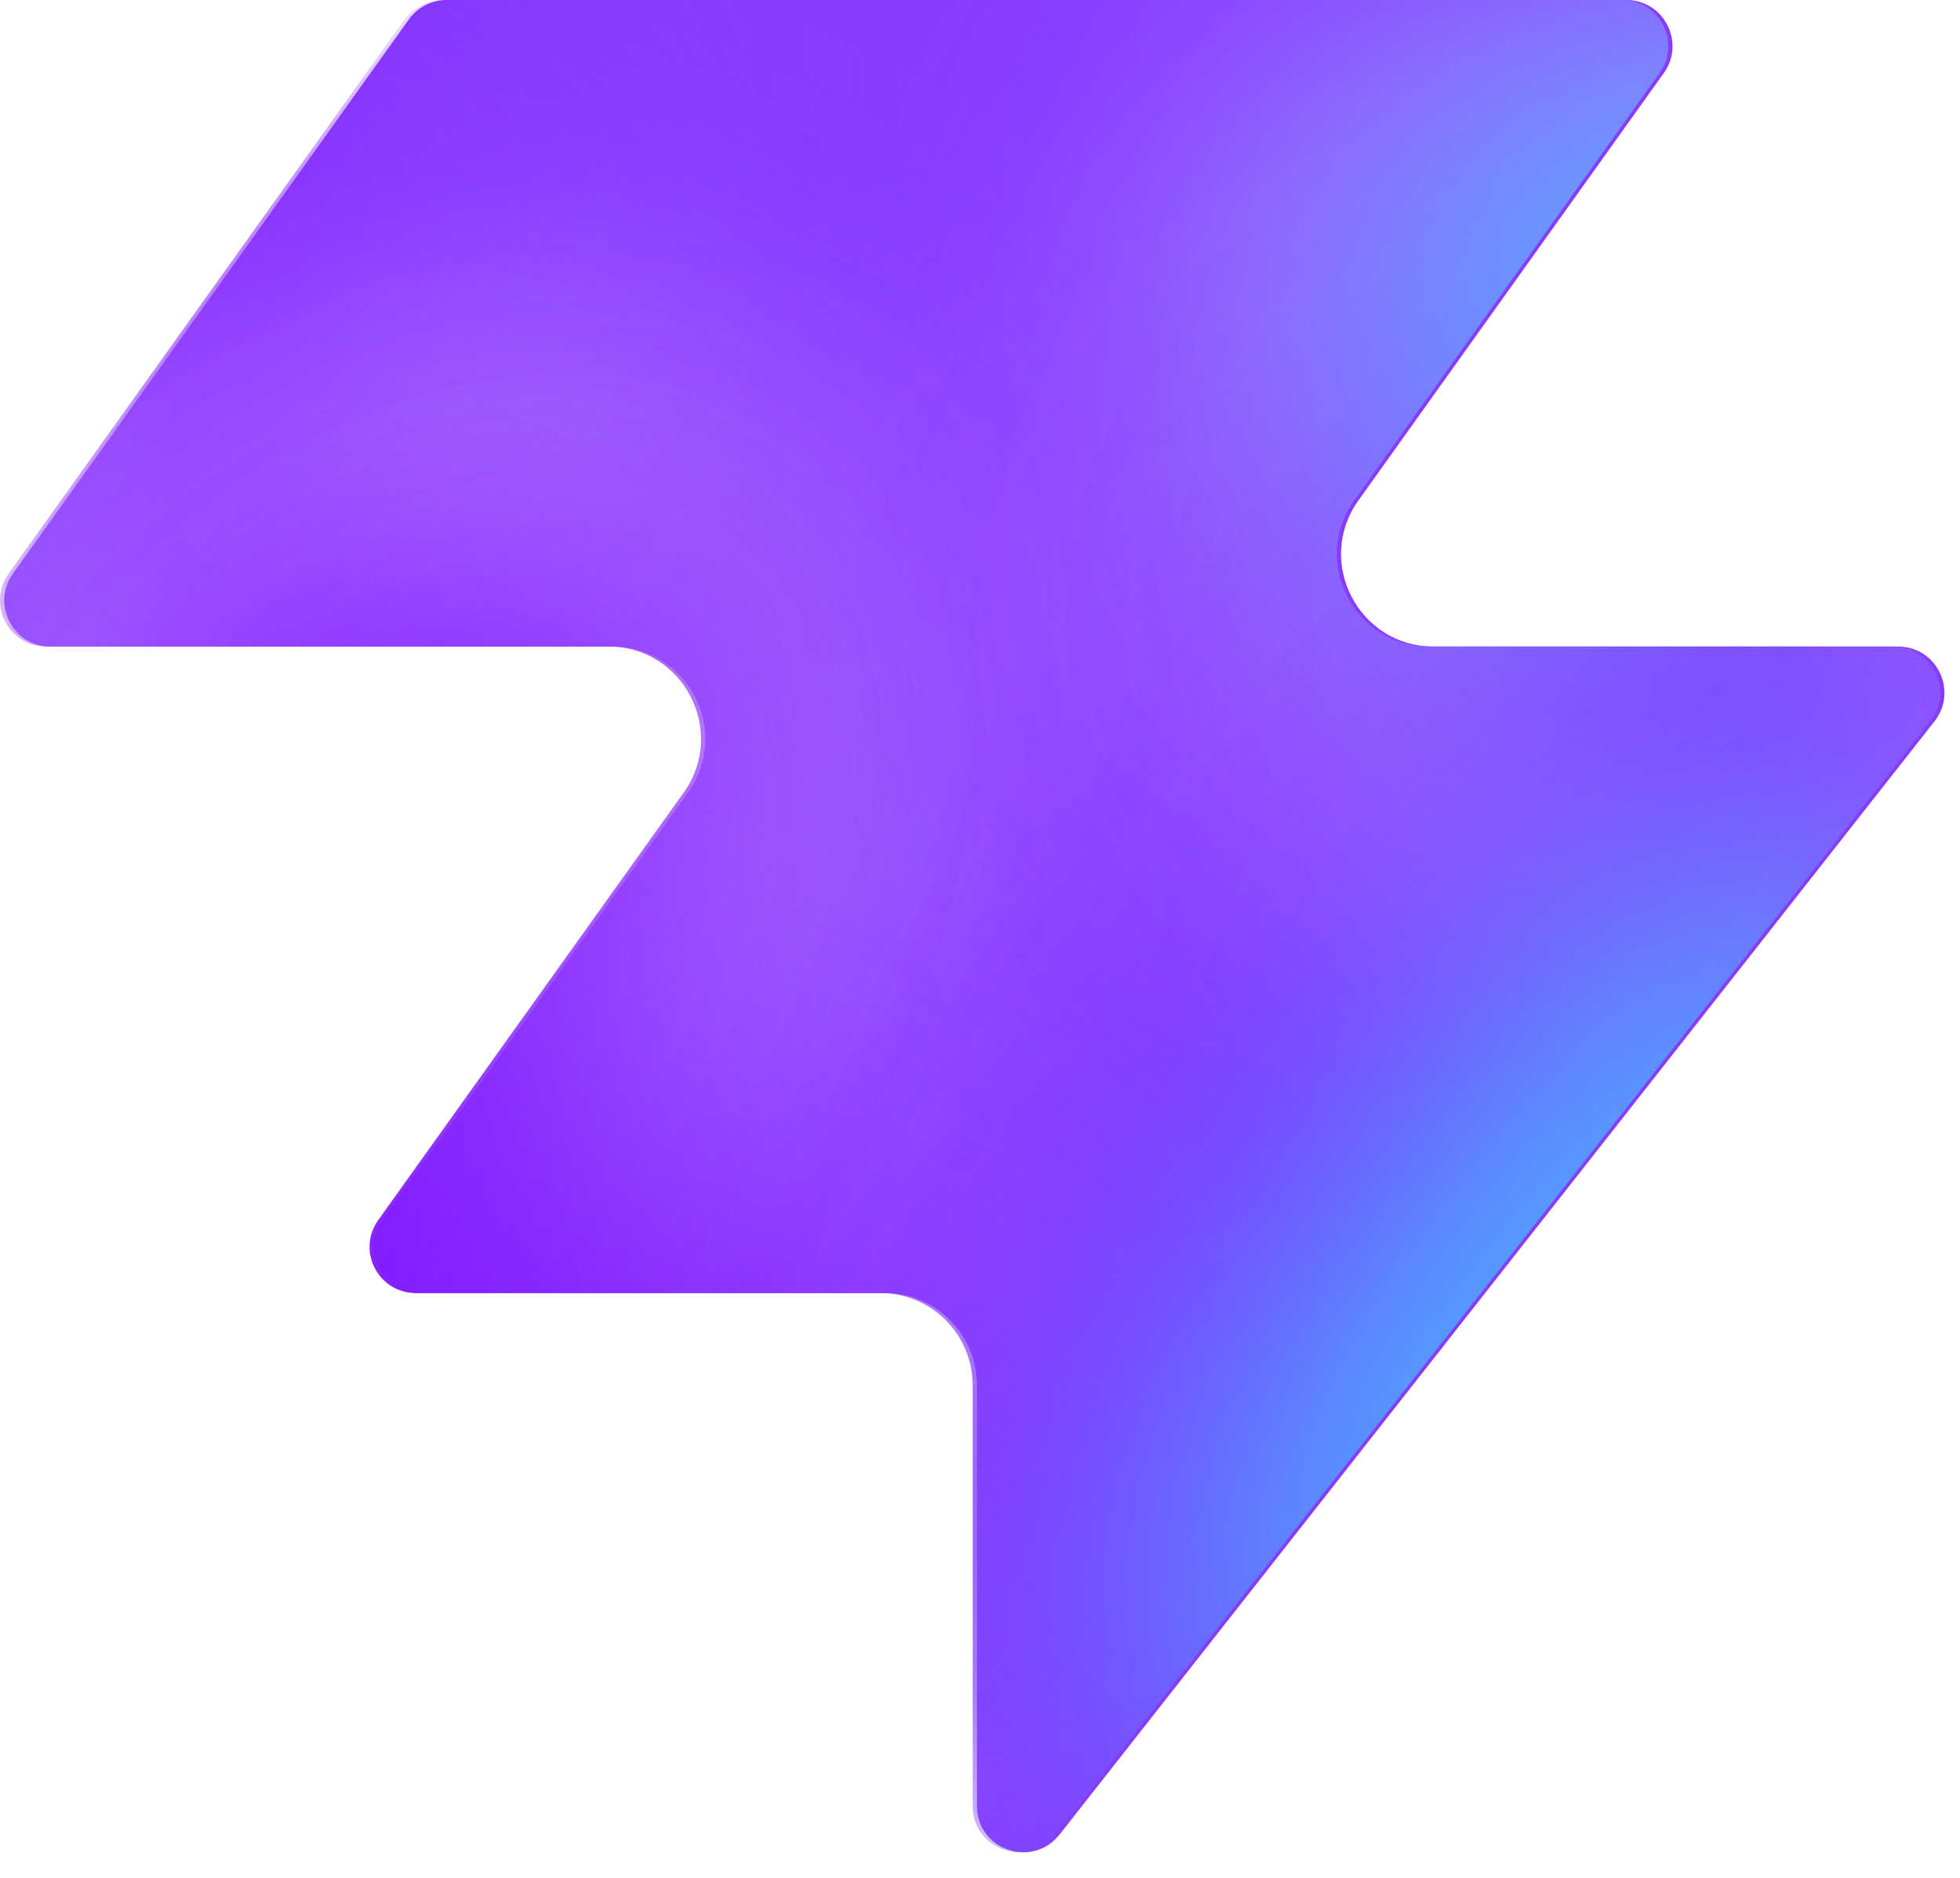
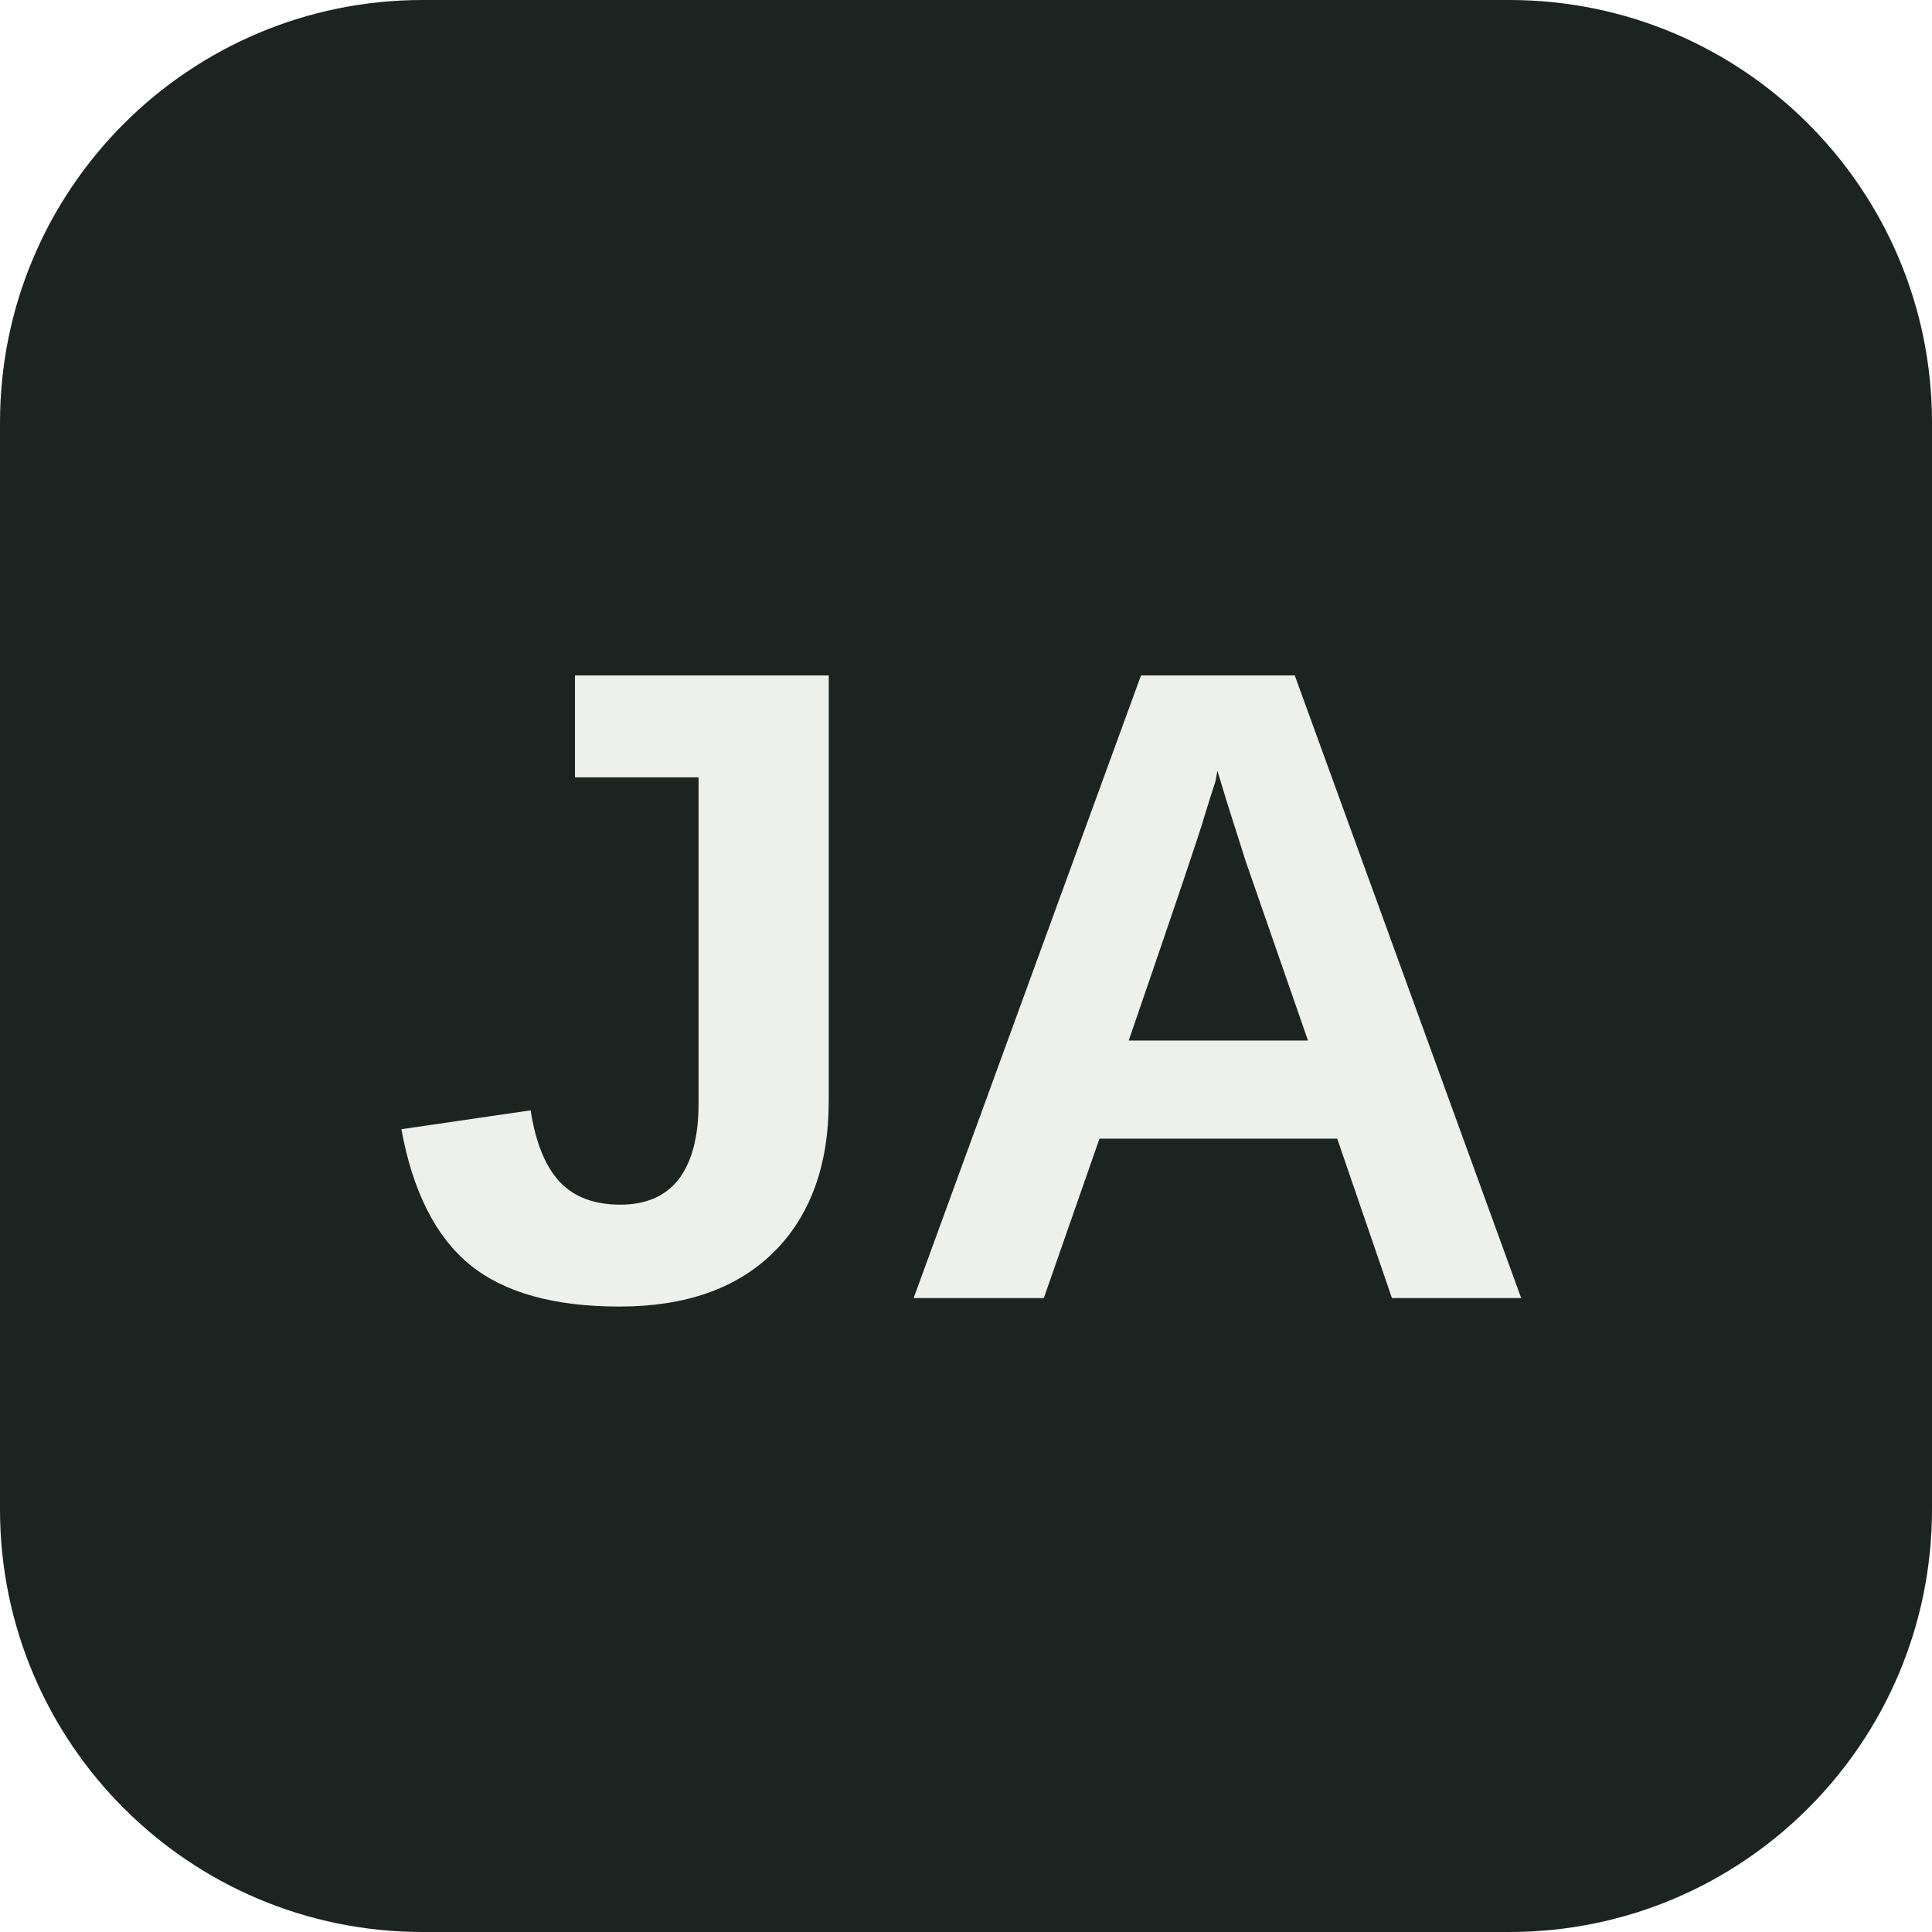
- <svg xmlns="http://www.w3.org/2000/svg" width="48" height="46" fill="none" viewBox="0 0 48 46">
-   <path fill="#863bff" d="M25.946 44.938c-.664.845-2.021.375-2.021-.698V33.937a2.26 2.26 0 0 0-2.262-2.262H10.287c-.92 0-1.456-1.04-.92-1.788l7.48-10.471c1.07-1.497 0-3.578-1.842-3.578H1.237c-.92 0-1.456-1.04-.92-1.788L10.013.474c.214-.297.556-.474.92-.474h28.894c.92 0 1.456 1.04.92 1.788l-7.48 10.471c-1.07 1.498 0 3.579 1.842 3.579h11.377c.943 0 1.473 1.088.89 1.83L25.947 44.94z" style="fill:#863bff;fill:color(display-p3 .525 .23 1);fill-opacity:1" />
-   <mask id="a" width="48" height="46" x="0" y="0" maskUnits="userSpaceOnUse" style="mask-type:alpha">
-     <path fill="#000" d="M25.842 44.938c-.664.844-2.021.375-2.021-.698V33.937a2.26 2.26 0 0 0-2.262-2.262H10.183c-.92 0-1.456-1.04-.92-1.788l7.48-10.471c1.07-1.498 0-3.579-1.842-3.579H1.133c-.92 0-1.456-1.04-.92-1.787L9.91.473c.214-.297.556-.474.92-.474h28.894c.92 0 1.456 1.04.92 1.788l-7.48 10.471c-1.07 1.498 0 3.578 1.842 3.578h11.377c.943 0 1.473 1.088.89 1.832L25.843 44.94z" style="fill:#000;fill-opacity:1" />
-   </mask>
-   <g mask="url(#a)">
-     <g filter="url(#b)">
-       <ellipse cx="5.508" cy="14.704" fill="#ede6ff" rx="5.508" ry="14.704" style="fill:#ede6ff;fill:color(display-p3 .927 .903 1);fill-opacity:1" transform="matrix(.00324 1 1 -.00324 -4.47 31.516)" />
-     </g>
-     <g filter="url(#c)">
-       <ellipse cx="10.399" cy="29.851" fill="#ede6ff" rx="10.399" ry="29.851" style="fill:#ede6ff;fill:color(display-p3 .927 .903 1);fill-opacity:1" transform="matrix(.00324 1 1 -.00324 -39.328 7.883)" />
-     </g>
-     <g filter="url(#d)">
-       <ellipse cx="5.508" cy="30.487" fill="#7e14ff" rx="5.508" ry="30.487" style="fill:#7e14ff;fill:color(display-p3 .492 .077 1);fill-opacity:1" transform="rotate(89.814 -25.913 -14.639)scale(1 -1)" />
-     </g>
-     <g filter="url(#e)">
-       <ellipse cx="5.508" cy="30.599" fill="#7e14ff" rx="5.508" ry="30.599" style="fill:#7e14ff;fill:color(display-p3 .492 .077 1);fill-opacity:1" transform="rotate(89.814 -32.644 -3.334)scale(1 -1)" />
-     </g>
-     <g filter="url(#f)">
-       <ellipse cx="5.508" cy="30.599" fill="#7e14ff" rx="5.508" ry="30.599" style="fill:#7e14ff;fill:color(display-p3 .492 .077 1);fill-opacity:1" transform="matrix(.00324 1 1 -.00324 -34.34 30.47)" />
-     </g>
-     <g filter="url(#g)">
-       <ellipse cx="14.072" cy="22.078" fill="#ede6ff" rx="14.072" ry="22.078" style="fill:#ede6ff;fill:color(display-p3 .927 .903 1);fill-opacity:1" transform="rotate(93.35 24.506 48.493)scale(-1 1)" />
-     </g>
-     <g filter="url(#h)">
-       <ellipse cx="3.47" cy="21.501" fill="#7e14ff" rx="3.47" ry="21.501" style="fill:#7e14ff;fill:color(display-p3 .492 .077 1);fill-opacity:1" transform="rotate(89.009 28.708 47.59)scale(-1 1)" />
-     </g>
-     <g filter="url(#i)">
-       <ellipse cx="3.47" cy="21.501" fill="#7e14ff" rx="3.47" ry="21.501" style="fill:#7e14ff;fill:color(display-p3 .492 .077 1);fill-opacity:1" transform="rotate(89.009 28.708 47.59)scale(-1 1)" />
-     </g>
-     <g filter="url(#j)">
-       <ellipse cx=".387" cy="8.972" fill="#7e14ff" rx="4.407" ry="29.108" style="fill:#7e14ff;fill:color(display-p3 .492 .077 1);fill-opacity:1" transform="rotate(39.51 .387 8.972)" />
-     </g>
-     <g filter="url(#k)">
-       <ellipse cx="47.523" cy="-6.092" fill="#7e14ff" rx="4.407" ry="29.108" style="fill:#7e14ff;fill:color(display-p3 .492 .077 1);fill-opacity:1" transform="rotate(37.892 47.523 -6.092)" />
-     </g>
-     <g filter="url(#l)">
-       <ellipse cx="41.412" cy="6.333" fill="#47bfff" rx="5.971" ry="9.665" style="fill:#47bfff;fill:color(display-p3 .28 .748 1);fill-opacity:1" transform="rotate(37.892 41.412 6.333)" />
-     </g>
-     <g filter="url(#m)">
-       <ellipse cx="-1.879" cy="38.332" fill="#7e14ff" rx="4.407" ry="29.108" style="fill:#7e14ff;fill:color(display-p3 .492 .077 1);fill-opacity:1" transform="rotate(37.892 -1.88 38.332)" />
-     </g>
-     <g filter="url(#n)">
-       <ellipse cx="-1.879" cy="38.332" fill="#7e14ff" rx="4.407" ry="29.108" style="fill:#7e14ff;fill:color(display-p3 .492 .077 1);fill-opacity:1" transform="rotate(37.892 -1.88 38.332)" />
-     </g>
-     <g filter="url(#o)">
-       <ellipse cx="35.651" cy="29.907" fill="#7e14ff" rx="4.407" ry="29.108" style="fill:#7e14ff;fill:color(display-p3 .492 .077 1);fill-opacity:1" transform="rotate(37.892 35.651 29.907)" />
-     </g>
-     <g filter="url(#p)">
-       <ellipse cx="38.418" cy="32.4" fill="#47bfff" rx="5.971" ry="15.297" style="fill:#47bfff;fill:color(display-p3 .28 .748 1);fill-opacity:1" transform="rotate(37.892 38.418 32.4)" />
-     </g>
-   </g>
-   <defs>
-     <filter id="b" width="60.045" height="41.654" x="-19.77" y="16.149" color-interpolation-filters="sRGB" filterUnits="userSpaceOnUse">
-       <feFlood flood-opacity="0" result="BackgroundImageFix" />
-       <feBlend in="SourceGraphic" in2="BackgroundImageFix" result="shape" />
-       <feGaussianBlur result="effect1_foregroundBlur_2002_17158" stdDeviation="7.659" />
-     </filter>
-     <filter id="c" width="90.34" height="51.437" x="-54.613" y="-7.533" color-interpolation-filters="sRGB" filterUnits="userSpaceOnUse">
-       <feFlood flood-opacity="0" result="BackgroundImageFix" />
-       <feBlend in="SourceGraphic" in2="BackgroundImageFix" result="shape" />
-       <feGaussianBlur result="effect1_foregroundBlur_2002_17158" stdDeviation="7.659" />
-     </filter>
-     <filter id="d" width="79.355" height="29.4" x="-49.64" y="2.03" color-interpolation-filters="sRGB" filterUnits="userSpaceOnUse">
-       <feFlood flood-opacity="0" result="BackgroundImageFix" />
-       <feBlend in="SourceGraphic" in2="BackgroundImageFix" result="shape" />
-       <feGaussianBlur result="effect1_foregroundBlur_2002_17158" stdDeviation="4.596" />
-     </filter>
-     <filter id="e" width="79.579" height="29.4" x="-45.045" y="20.029" color-interpolation-filters="sRGB" filterUnits="userSpaceOnUse">
-       <feFlood flood-opacity="0" result="BackgroundImageFix" />
-       <feBlend in="SourceGraphic" in2="BackgroundImageFix" result="shape" />
-       <feGaussianBlur result="effect1_foregroundBlur_2002_17158" stdDeviation="4.596" />
-     </filter>
-     <filter id="f" width="79.579" height="29.4" x="-43.513" y="21.178" color-interpolation-filters="sRGB" filterUnits="userSpaceOnUse">
-       <feFlood flood-opacity="0" result="BackgroundImageFix" />
-       <feBlend in="SourceGraphic" in2="BackgroundImageFix" result="shape" />
-       <feGaussianBlur result="effect1_foregroundBlur_2002_17158" stdDeviation="4.596" />
-     </filter>
-     <filter id="g" width="74.749" height="58.852" x="15.756" y="-17.901" color-interpolation-filters="sRGB" filterUnits="userSpaceOnUse">
-       <feFlood flood-opacity="0" result="BackgroundImageFix" />
-       <feBlend in="SourceGraphic" in2="BackgroundImageFix" result="shape" />
-       <feGaussianBlur result="effect1_foregroundBlur_2002_17158" stdDeviation="7.659" />
-     </filter>
-     <filter id="h" width="61.377" height="25.362" x="23.548" y="2.284" color-interpolation-filters="sRGB" filterUnits="userSpaceOnUse">
-       <feFlood flood-opacity="0" result="BackgroundImageFix" />
-       <feBlend in="SourceGraphic" in2="BackgroundImageFix" result="shape" />
-       <feGaussianBlur result="effect1_foregroundBlur_2002_17158" stdDeviation="4.596" />
-     </filter>
-     <filter id="i" width="61.377" height="25.362" x="23.548" y="2.284" color-interpolation-filters="sRGB" filterUnits="userSpaceOnUse">
-       <feFlood flood-opacity="0" result="BackgroundImageFix" />
-       <feBlend in="SourceGraphic" in2="BackgroundImageFix" result="shape" />
-       <feGaussianBlur result="effect1_foregroundBlur_2002_17158" stdDeviation="4.596" />
-     </filter>
-     <filter id="j" width="56.045" height="63.649" x="-27.636" y="-22.853" color-interpolation-filters="sRGB" filterUnits="userSpaceOnUse">
-       <feFlood flood-opacity="0" result="BackgroundImageFix" />
-       <feBlend in="SourceGraphic" in2="BackgroundImageFix" result="shape" />
-       <feGaussianBlur result="effect1_foregroundBlur_2002_17158" stdDeviation="4.596" />
-     </filter>
-     <filter id="k" width="54.814" height="64.646" x="20.116" y="-38.415" color-interpolation-filters="sRGB" filterUnits="userSpaceOnUse">
-       <feFlood flood-opacity="0" result="BackgroundImageFix" />
-       <feBlend in="SourceGraphic" in2="BackgroundImageFix" result="shape" />
-       <feGaussianBlur result="effect1_foregroundBlur_2002_17158" stdDeviation="4.596" />
-     </filter>
-     <filter id="l" width="33.541" height="35.313" x="24.641" y="-11.323" color-interpolation-filters="sRGB" filterUnits="userSpaceOnUse">
-       <feFlood flood-opacity="0" result="BackgroundImageFix" />
-       <feBlend in="SourceGraphic" in2="BackgroundImageFix" result="shape" />
-       <feGaussianBlur result="effect1_foregroundBlur_2002_17158" stdDeviation="4.596" />
-     </filter>
-     <filter id="m" width="54.814" height="64.646" x="-29.286" y="6.009" color-interpolation-filters="sRGB" filterUnits="userSpaceOnUse">
-       <feFlood flood-opacity="0" result="BackgroundImageFix" />
-       <feBlend in="SourceGraphic" in2="BackgroundImageFix" result="shape" />
-       <feGaussianBlur result="effect1_foregroundBlur_2002_17158" stdDeviation="4.596" />
-     </filter>
-     <filter id="n" width="54.814" height="64.646" x="-29.286" y="6.009" color-interpolation-filters="sRGB" filterUnits="userSpaceOnUse">
-       <feFlood flood-opacity="0" result="BackgroundImageFix" />
-       <feBlend in="SourceGraphic" in2="BackgroundImageFix" result="shape" />
-       <feGaussianBlur result="effect1_foregroundBlur_2002_17158" stdDeviation="4.596" />
-     </filter>
-     <filter id="o" width="54.814" height="64.646" x="8.244" y="-2.416" color-interpolation-filters="sRGB" filterUnits="userSpaceOnUse">
-       <feFlood flood-opacity="0" result="BackgroundImageFix" />
-       <feBlend in="SourceGraphic" in2="BackgroundImageFix" result="shape" />
-       <feGaussianBlur result="effect1_foregroundBlur_2002_17158" stdDeviation="4.596" />
-     </filter>
-     <filter id="p" width="39.409" height="43.623" x="18.713" y="10.588" color-interpolation-filters="sRGB" filterUnits="userSpaceOnUse">
-       <feFlood flood-opacity="0" result="BackgroundImageFix" />
-       <feBlend in="SourceGraphic" in2="BackgroundImageFix" result="shape" />
-       <feGaussianBlur result="effect1_foregroundBlur_2002_17158" stdDeviation="4.596" />
-     </filter>
-   </defs>
+ <svg xmlns="http://www.w3.org/2000/svg" viewBox="0 0 32 32">
+   <rect width="32" height="32" rx="7" fill="#1B2421" />
+   <text x="16" y="21.5" text-anchor="middle" font-family="IBM Plex Sans, Arial, sans-serif" font-size="15" font-weight="700" fill="#EEF0EC">JA</text>
</svg>
